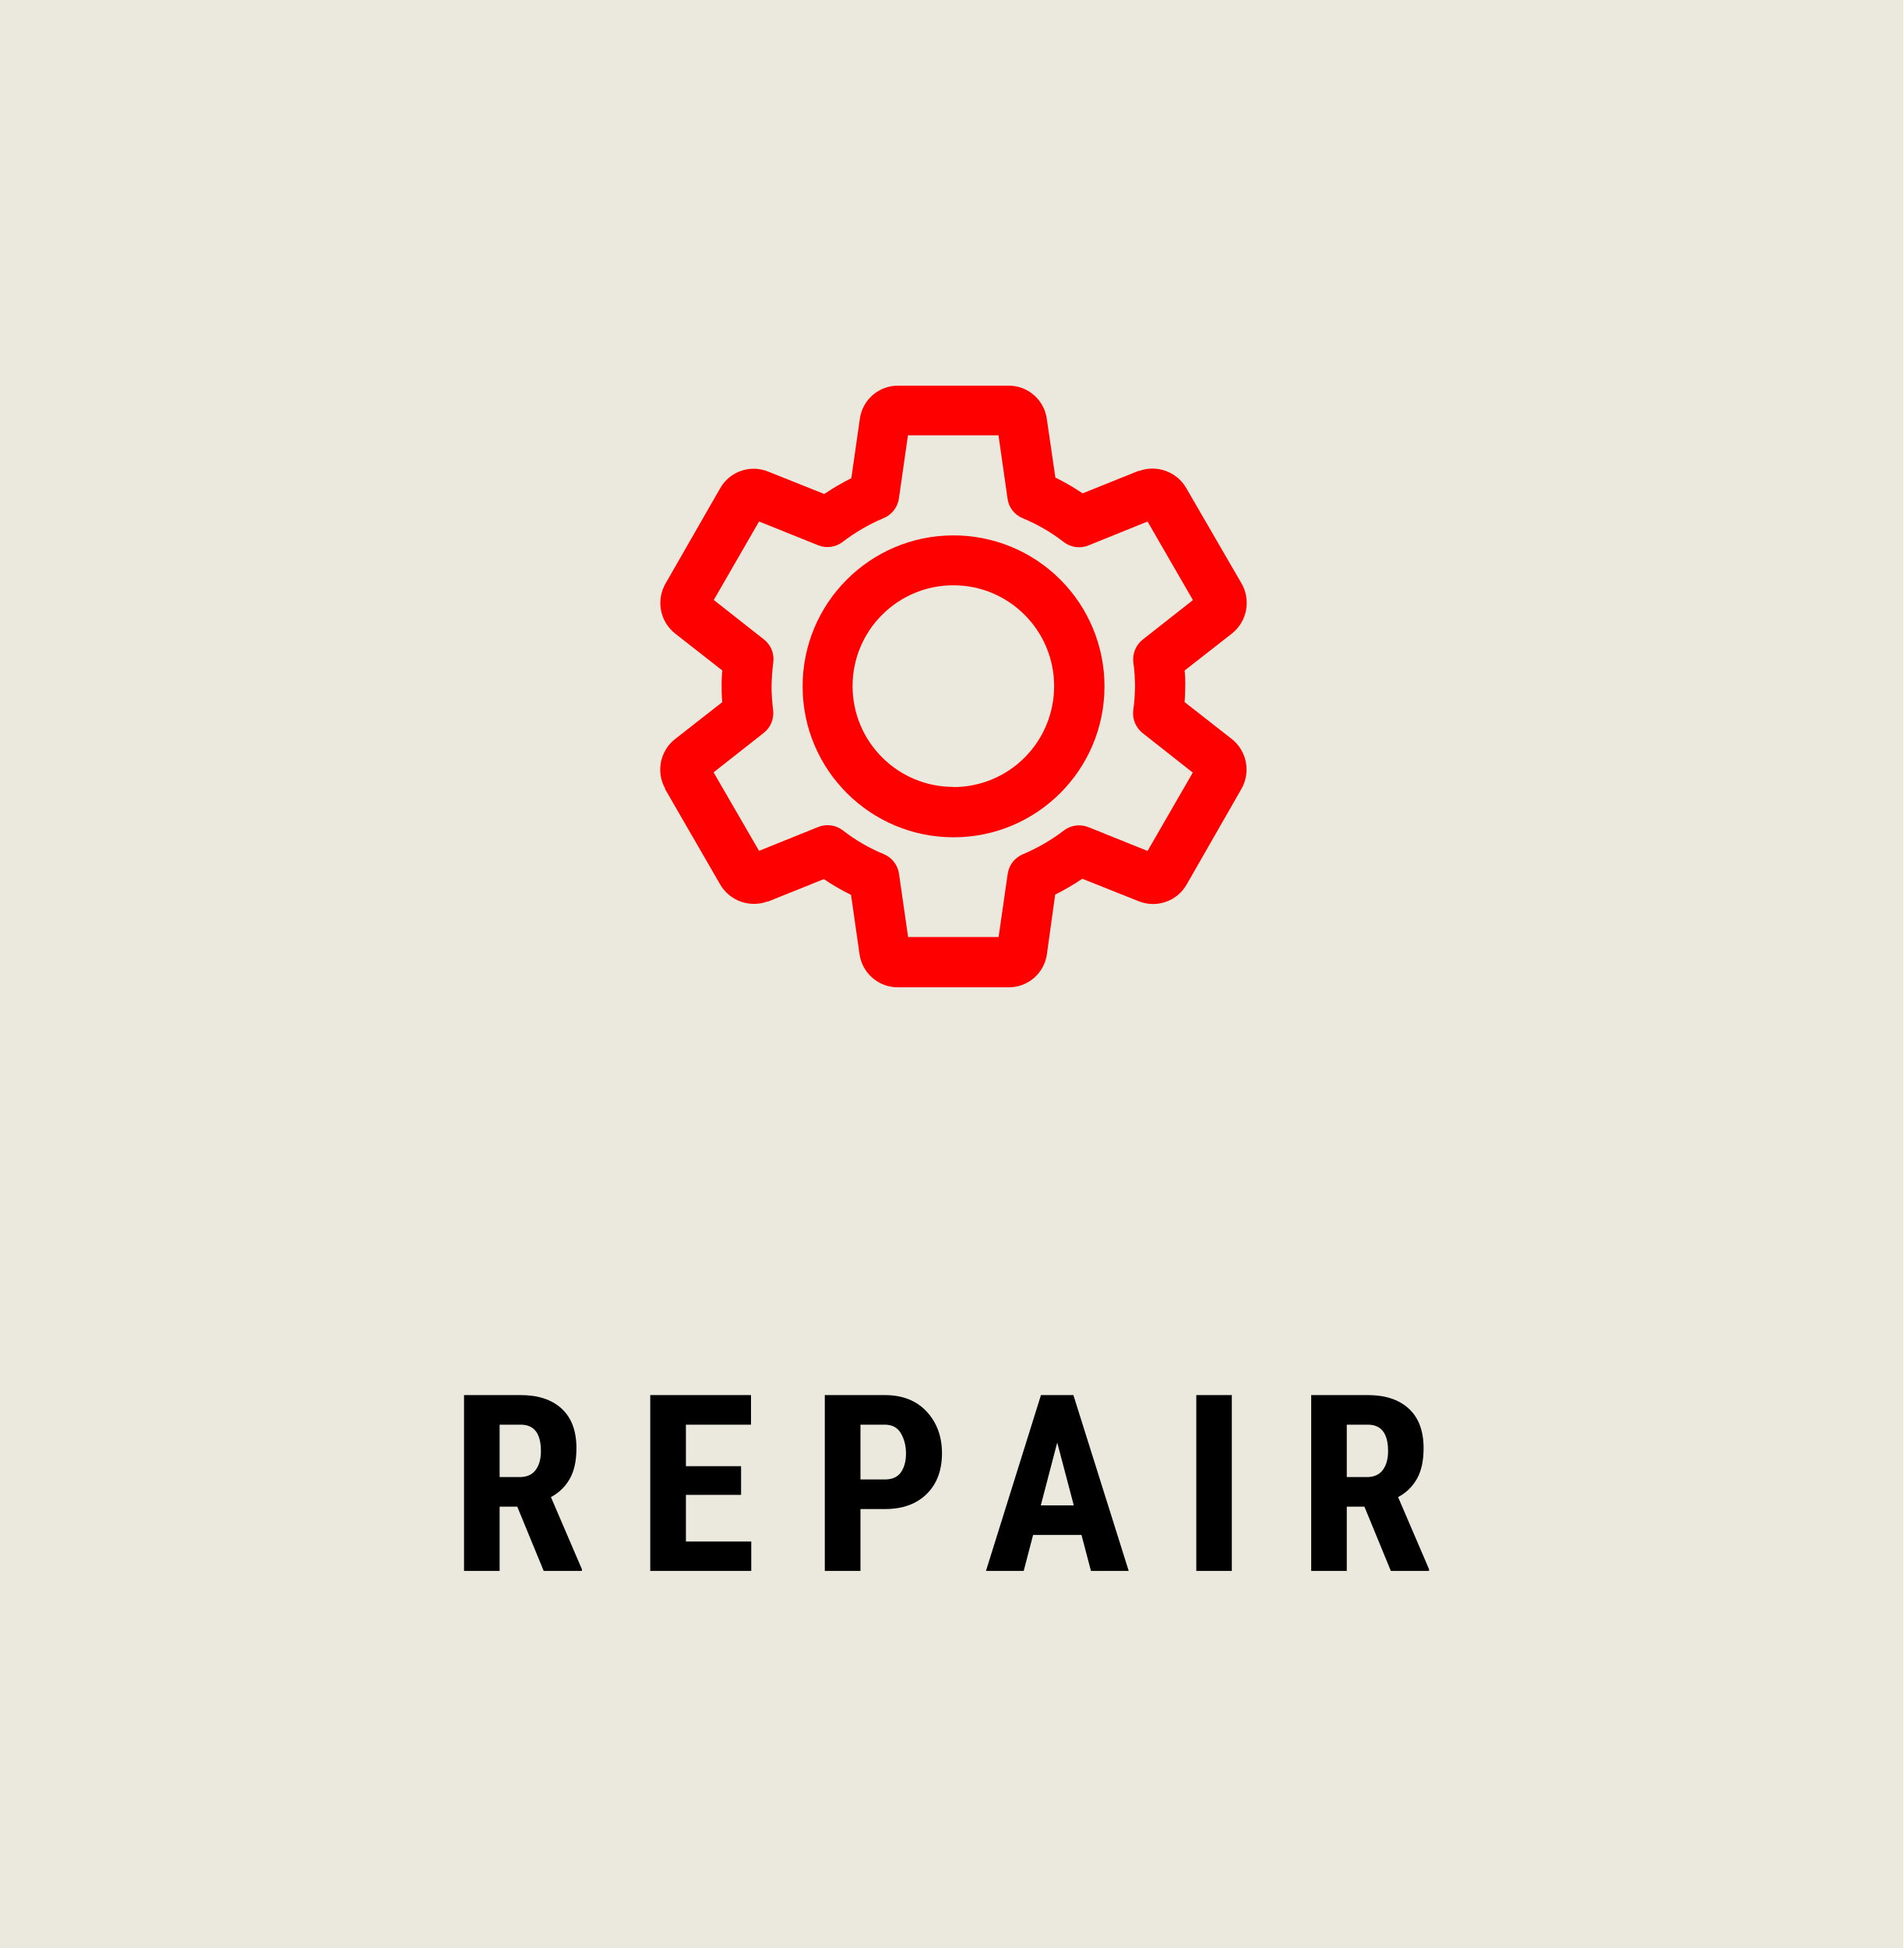
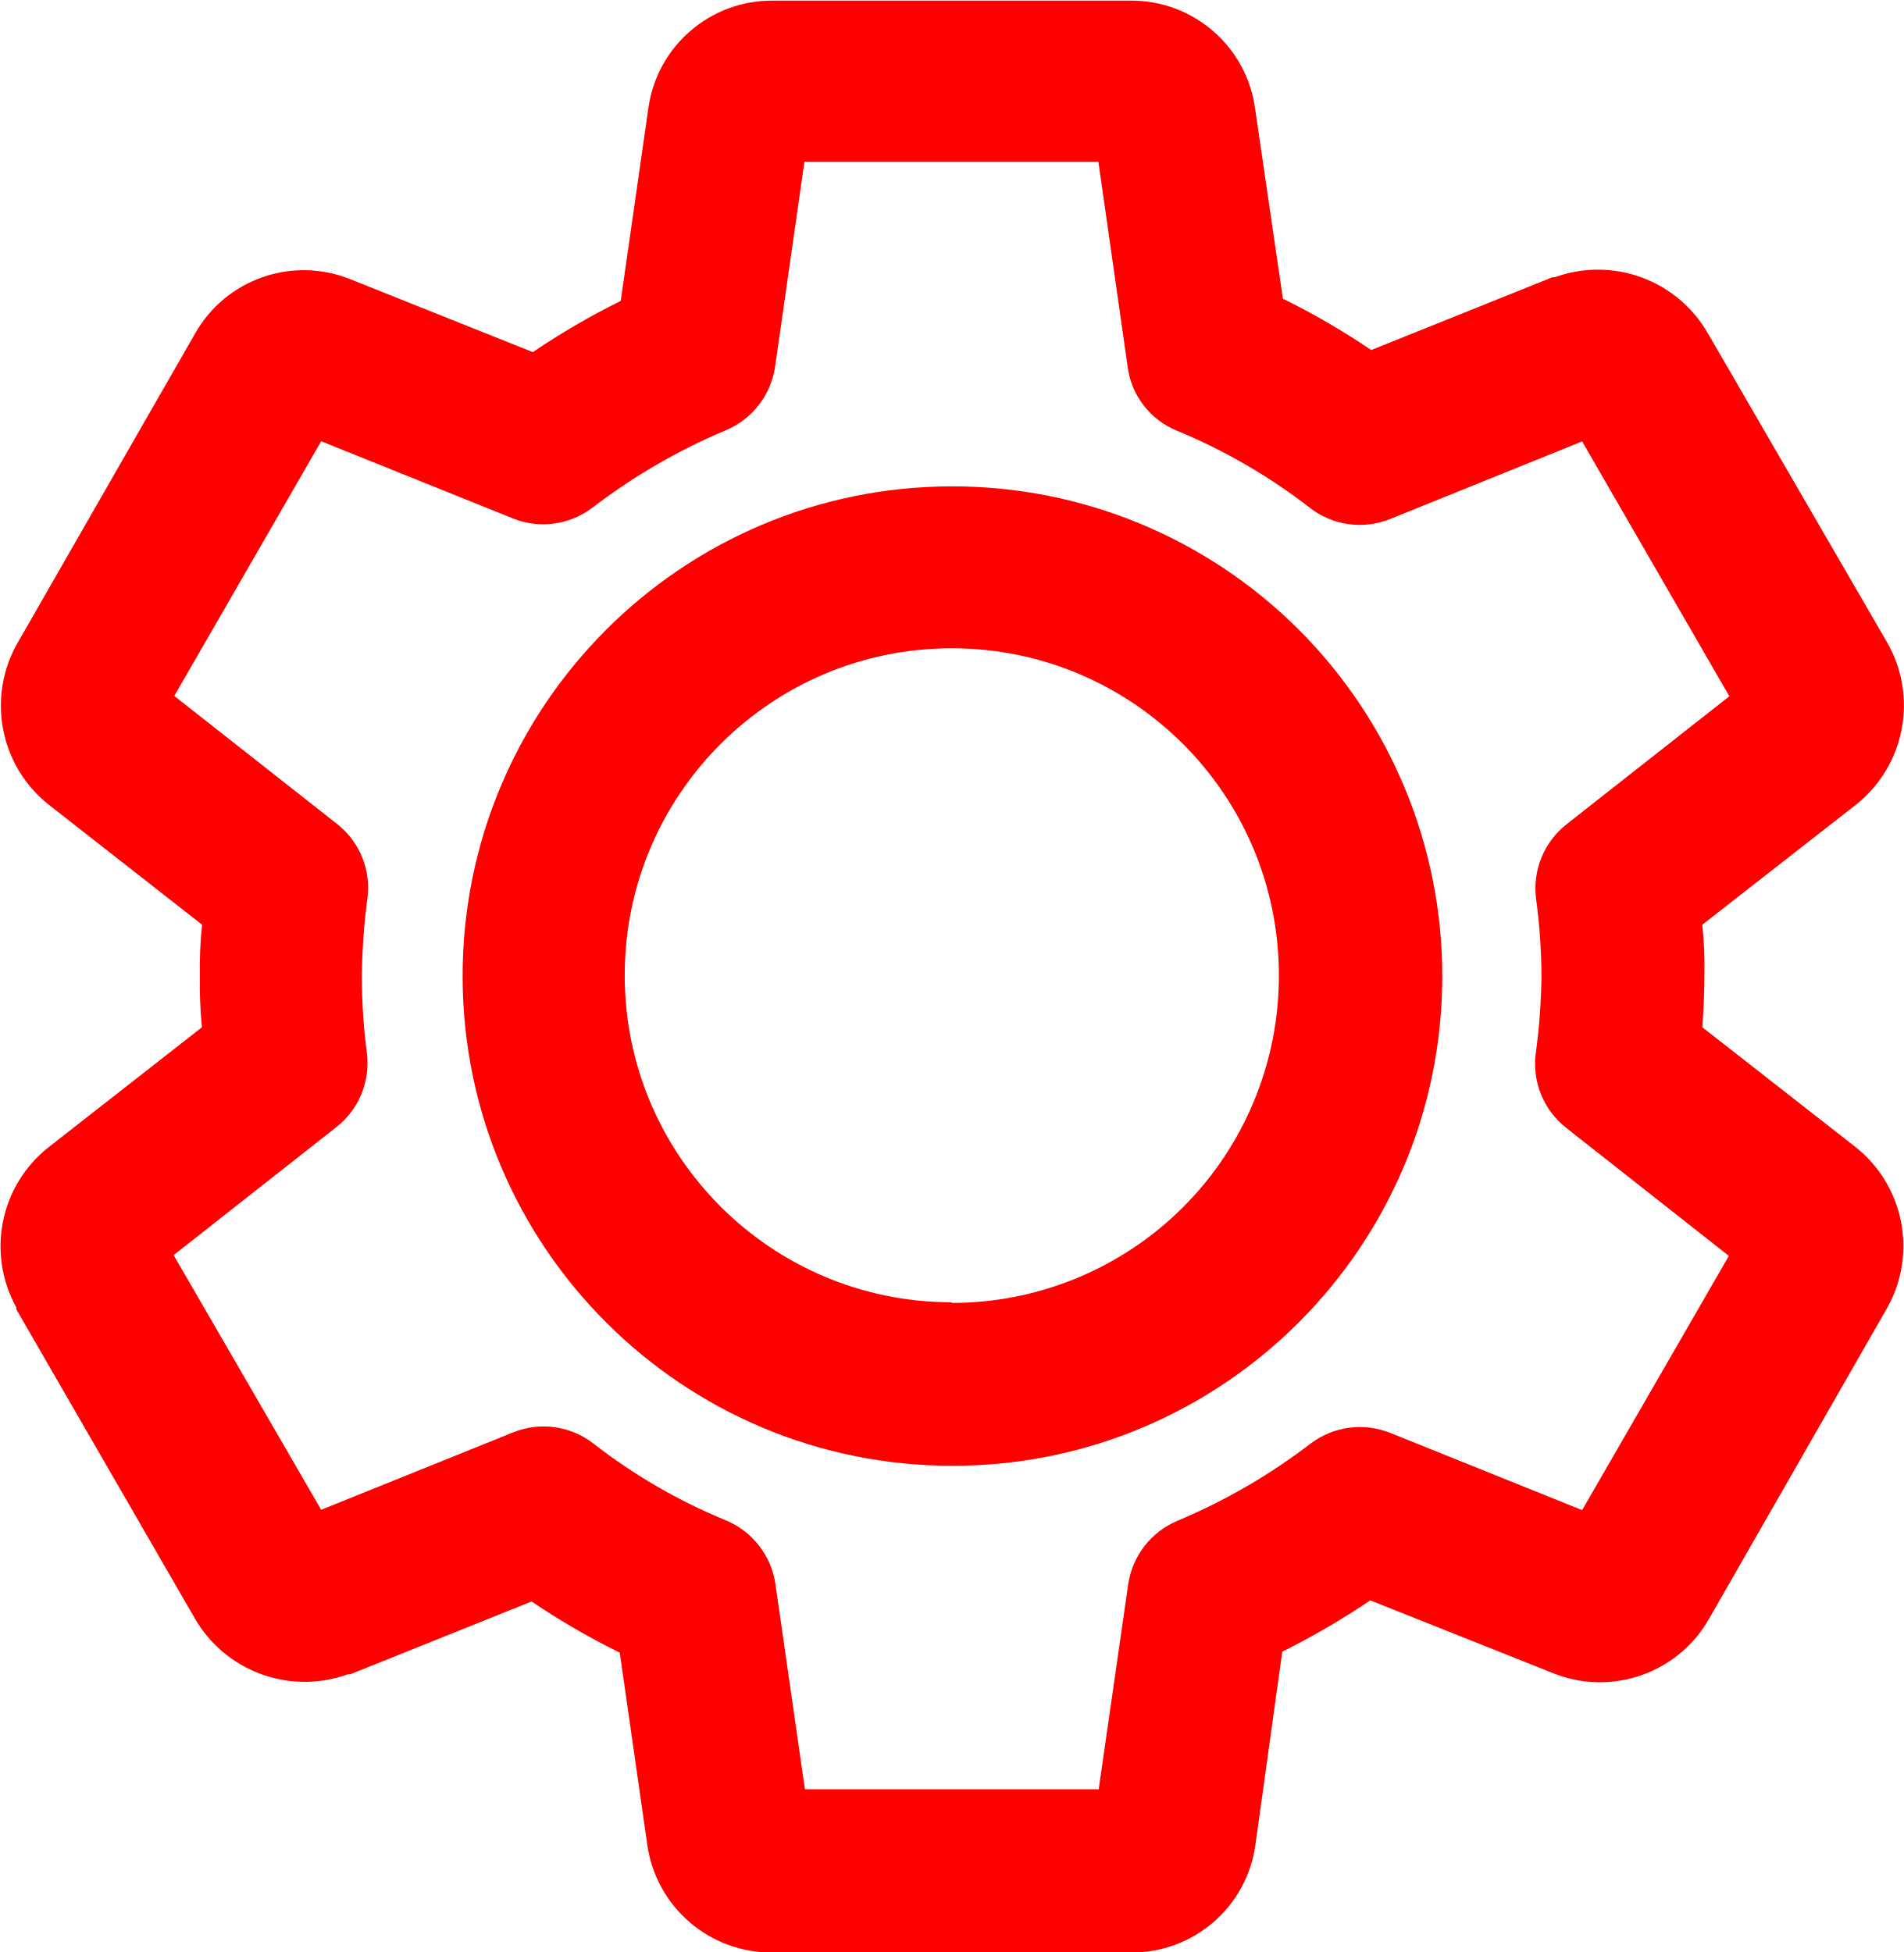
- <svg xmlns="http://www.w3.org/2000/svg" id="Layer_1" data-name="Layer 1" viewBox="0 0 386 395">
+ <svg xmlns="http://www.w3.org/2000/svg" id="Layer_1" data-name="Layer 1" viewBox="0 0 118.97 122.01">
  <defs>
-     <style>.cls-1{fill:#ebe8de;}.cls-2{fill:red;}.cls-3{font-size:50.15px;font-family:RobotoCondensed-Bold, Roboto Condensed;font-weight:700;letter-spacing:0.2em;}.cls-4{letter-spacing:0.13em;}.cls-5{letter-spacing:0.2em;}</style>
+     <style>.cls-1{fill:red;}</style>
  </defs>
-   <rect class="cls-1" width="386" height="395" />
-   <path class="cls-2" d="M683.34,294.56A30.61,30.61,0,1,0,714,325.16,30.6,30.6,0,0,0,683.34,294.56Zm0,51a20.44,20.44,0,1,1,20.45-20.44A20.44,20.44,0,0,1,683.34,345.6Z" transform="translate(-490 -186)" />
-   <path class="cls-2" d="M739.83,335.86l-9.58-7.49c.07-1,.13-2.08.13-3.21a25.22,25.22,0,0,0-.13-3.2l9.61-7.51a7.92,7.92,0,0,0,1.92-10.17L730.6,285a7.92,7.92,0,0,0-9.57-3.51h-.15l-11.32,4.55a46.11,46.11,0,0,0-5.52-3.21L702.31,271a7.8,7.8,0,0,0-7.78-6.8H672.17a7.79,7.79,0,0,0-7.78,6.71l-1.73,12.06a46.23,46.23,0,0,0-5.49,3.2l-11.44-4.57a7.8,7.8,0,0,0-9.67,3.41L625,304.29a7.9,7.9,0,0,0,1.92,10.17l9.58,7.5a25.49,25.49,0,0,0-.14,3.2,27.6,27.6,0,0,0,.13,3.21l-9.6,7.51a7.89,7.89,0,0,0-2,10V346L636,365.24a7.93,7.93,0,0,0,9.61,3.57h.15l11.33-4.55a46.48,46.48,0,0,0,5.51,3.2l1.72,12a7.83,7.83,0,0,0,7.86,6.74h22.36a7.79,7.79,0,0,0,7.78-6.71L704,367.4a48.7,48.7,0,0,0,5.5-3.21L721,368.77a7.84,7.84,0,0,0,9.69-3.46l11.13-19.43A7.9,7.9,0,0,0,739.83,335.86Zm-17.09,22.69-12-4.83a5.1,5.1,0,0,0-4.94.65,37.66,37.66,0,0,1-8.33,4.84,5.11,5.11,0,0,0-3.1,4L692.53,376H674.17l-1.84-12.81a5.11,5.11,0,0,0-3.1-4,35.38,35.38,0,0,1-8.29-4.81,5.07,5.07,0,0,0-5-.69l-12,4.84-9.22-15.92,10.17-8A5.08,5.08,0,0,0,646.8,330a37.5,37.5,0,0,1-.32-4.85,41.47,41.47,0,0,1,.35-4.85,5.05,5.05,0,0,0-1.9-4.64l-10.17-8,9.18-15.92,12,4.83a5.07,5.07,0,0,0,4.94-.67,37.89,37.89,0,0,1,8.33-4.84,5.11,5.11,0,0,0,3.1-4l1.83-12.79h18.37l1.83,12.82a5,5,0,0,0,3.1,4,36,36,0,0,1,8.3,4.82,5.07,5.07,0,0,0,5,.69l12-4.85,9.2,15.93-10.17,8a5.1,5.1,0,0,0-1.91,4.64,37.37,37.37,0,0,1,.34,4.84,39.44,39.44,0,0,1-.36,4.86,5.08,5.08,0,0,0,1.91,4.64l10.16,8Z" transform="translate(-490 -186)" />
-   <text class="cls-3" transform="translate(91.22 318.54)">RE<tspan class="cls-4" x="73.2" y="0">P</tspan>
-     <tspan class="cls-5" x="108.21" y="0">AIR</tspan>
-   </text>
+   <path class="cls-1" d="M960.34,509.56A30.61,30.61,0,1,0,991,540.16,30.6,30.6,0,0,0,960.34,509.56Zm0,51a20.44,20.44,0,1,1,20.45-20.44A20.44,20.44,0,0,1,960.34,560.6Z" transform="translate(-900.87 -479.16)" />
+   <path class="cls-1" d="M1016.83,550.86l-9.58-7.49c.07-1,.13-2.08.13-3.21a25.22,25.22,0,0,0-.13-3.2l9.61-7.51a7.92,7.92,0,0,0,1.92-10.17L1007.6,500a7.92,7.92,0,0,0-9.57-3.51h-.15l-11.32,4.55a46.11,46.11,0,0,0-5.52-3.21L979.31,486a7.8,7.8,0,0,0-7.78-6.8H949.17a7.79,7.79,0,0,0-7.78,6.71l-1.73,12.06a46.23,46.23,0,0,0-5.49,3.2l-11.44-4.57a7.8,7.8,0,0,0-9.67,3.41L902,519.29a7.9,7.9,0,0,0,1.92,10.17l9.58,7.5a25.49,25.49,0,0,0-.14,3.2,27.6,27.6,0,0,0,.13,3.21l-9.6,7.51a7.89,7.89,0,0,0-2,10V561L913,580.24a7.93,7.93,0,0,0,9.61,3.57h.15l11.33-4.55a46.48,46.48,0,0,0,5.51,3.2l1.72,12a7.83,7.83,0,0,0,7.86,6.74h22.36a7.79,7.79,0,0,0,7.78-6.71L981,582.4a48.7,48.7,0,0,0,5.5-3.21L998,583.77a7.84,7.84,0,0,0,9.69-3.46l11.13-19.43A7.9,7.9,0,0,0,1016.83,550.86Zm-17.09,22.69-12-4.83a5.1,5.1,0,0,0-4.94.65,37.66,37.66,0,0,1-8.33,4.84,5.11,5.11,0,0,0-3.1,4L969.53,591H951.17l-1.84-12.81a5.11,5.11,0,0,0-3.1-4,35.38,35.38,0,0,1-8.29-4.81,5.07,5.07,0,0,0-5-.69l-12,4.84-9.22-15.92,10.17-8A5.08,5.08,0,0,0,923.8,545a37.5,37.5,0,0,1-.32-4.85,41.47,41.47,0,0,1,.35-4.85,5.05,5.05,0,0,0-1.9-4.64l-10.17-8,9.18-15.92,12,4.83a5.07,5.07,0,0,0,4.94-.67,37.89,37.89,0,0,1,8.33-4.84,5.11,5.11,0,0,0,3.1-4l1.83-12.79h18.37l1.83,12.82a5,5,0,0,0,3.1,4,36,36,0,0,1,8.3,4.82,5.07,5.07,0,0,0,5,.69l12-4.85,9.2,15.93-10.17,8a5.1,5.1,0,0,0-1.91,4.64,37.37,37.37,0,0,1,.34,4.84,39.44,39.44,0,0,1-.36,4.86,5.08,5.08,0,0,0,1.91,4.64l10.16,8Z" transform="translate(-900.87 -479.16)" />
</svg>
